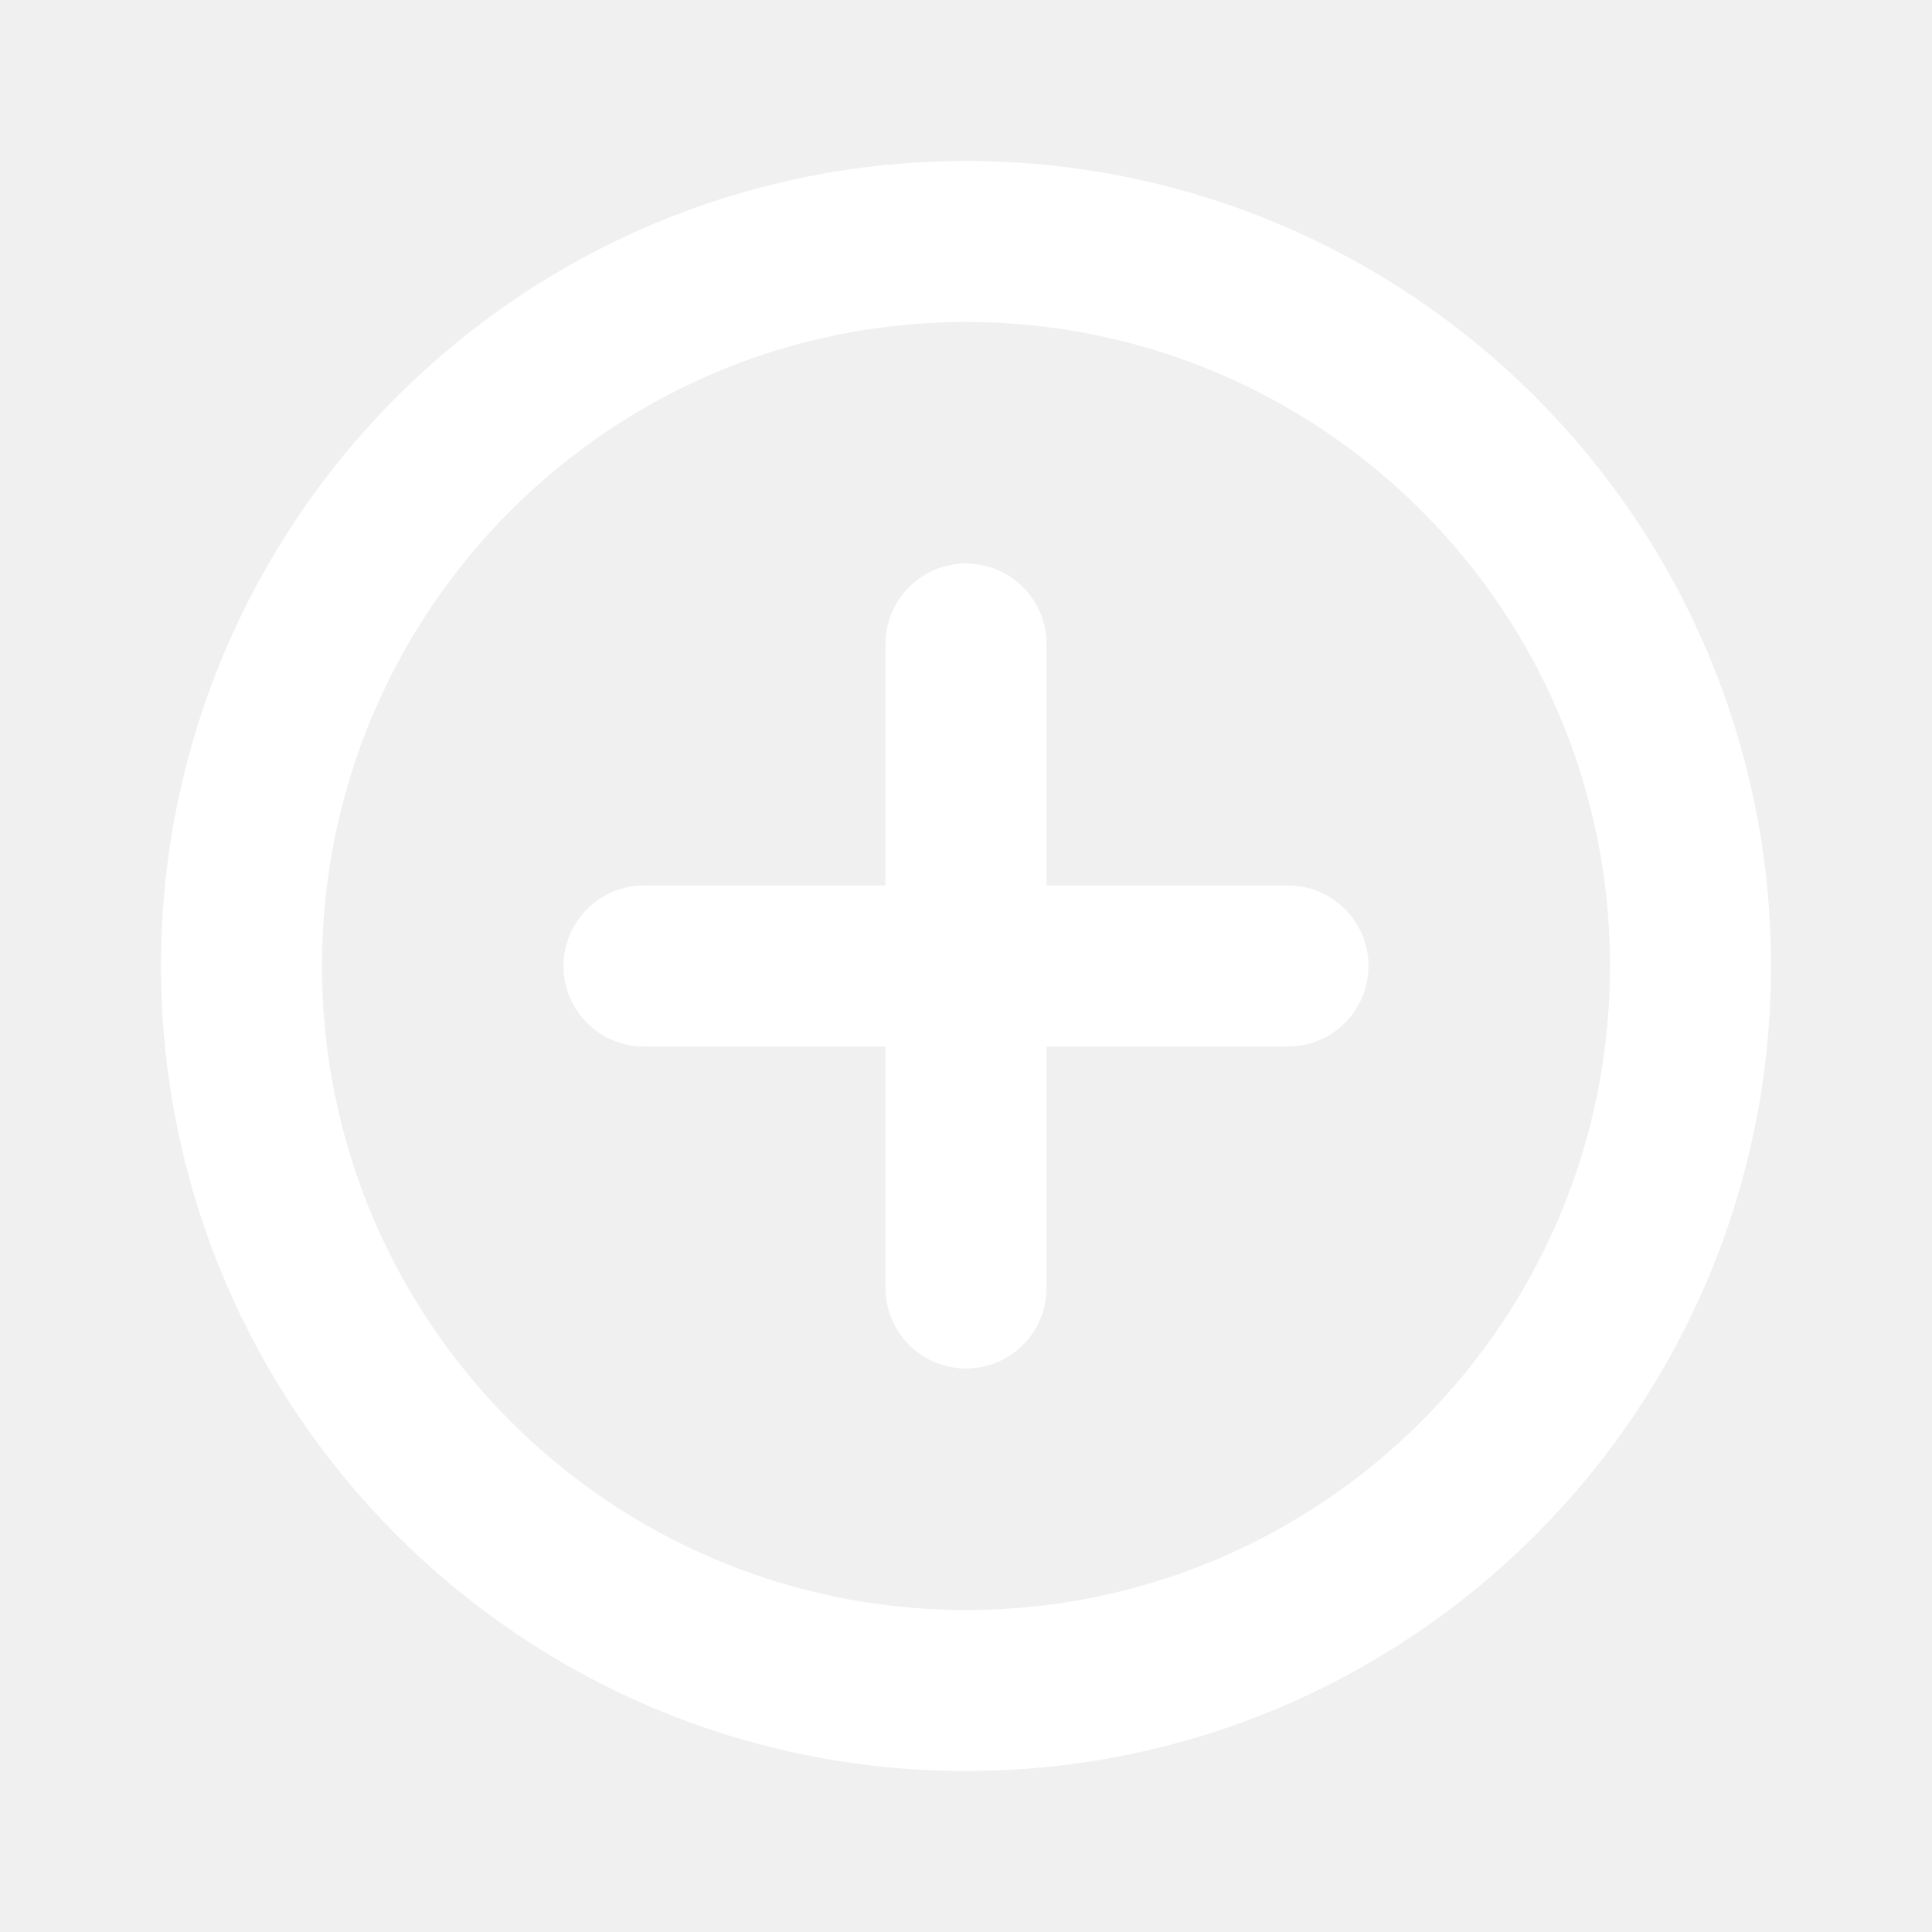
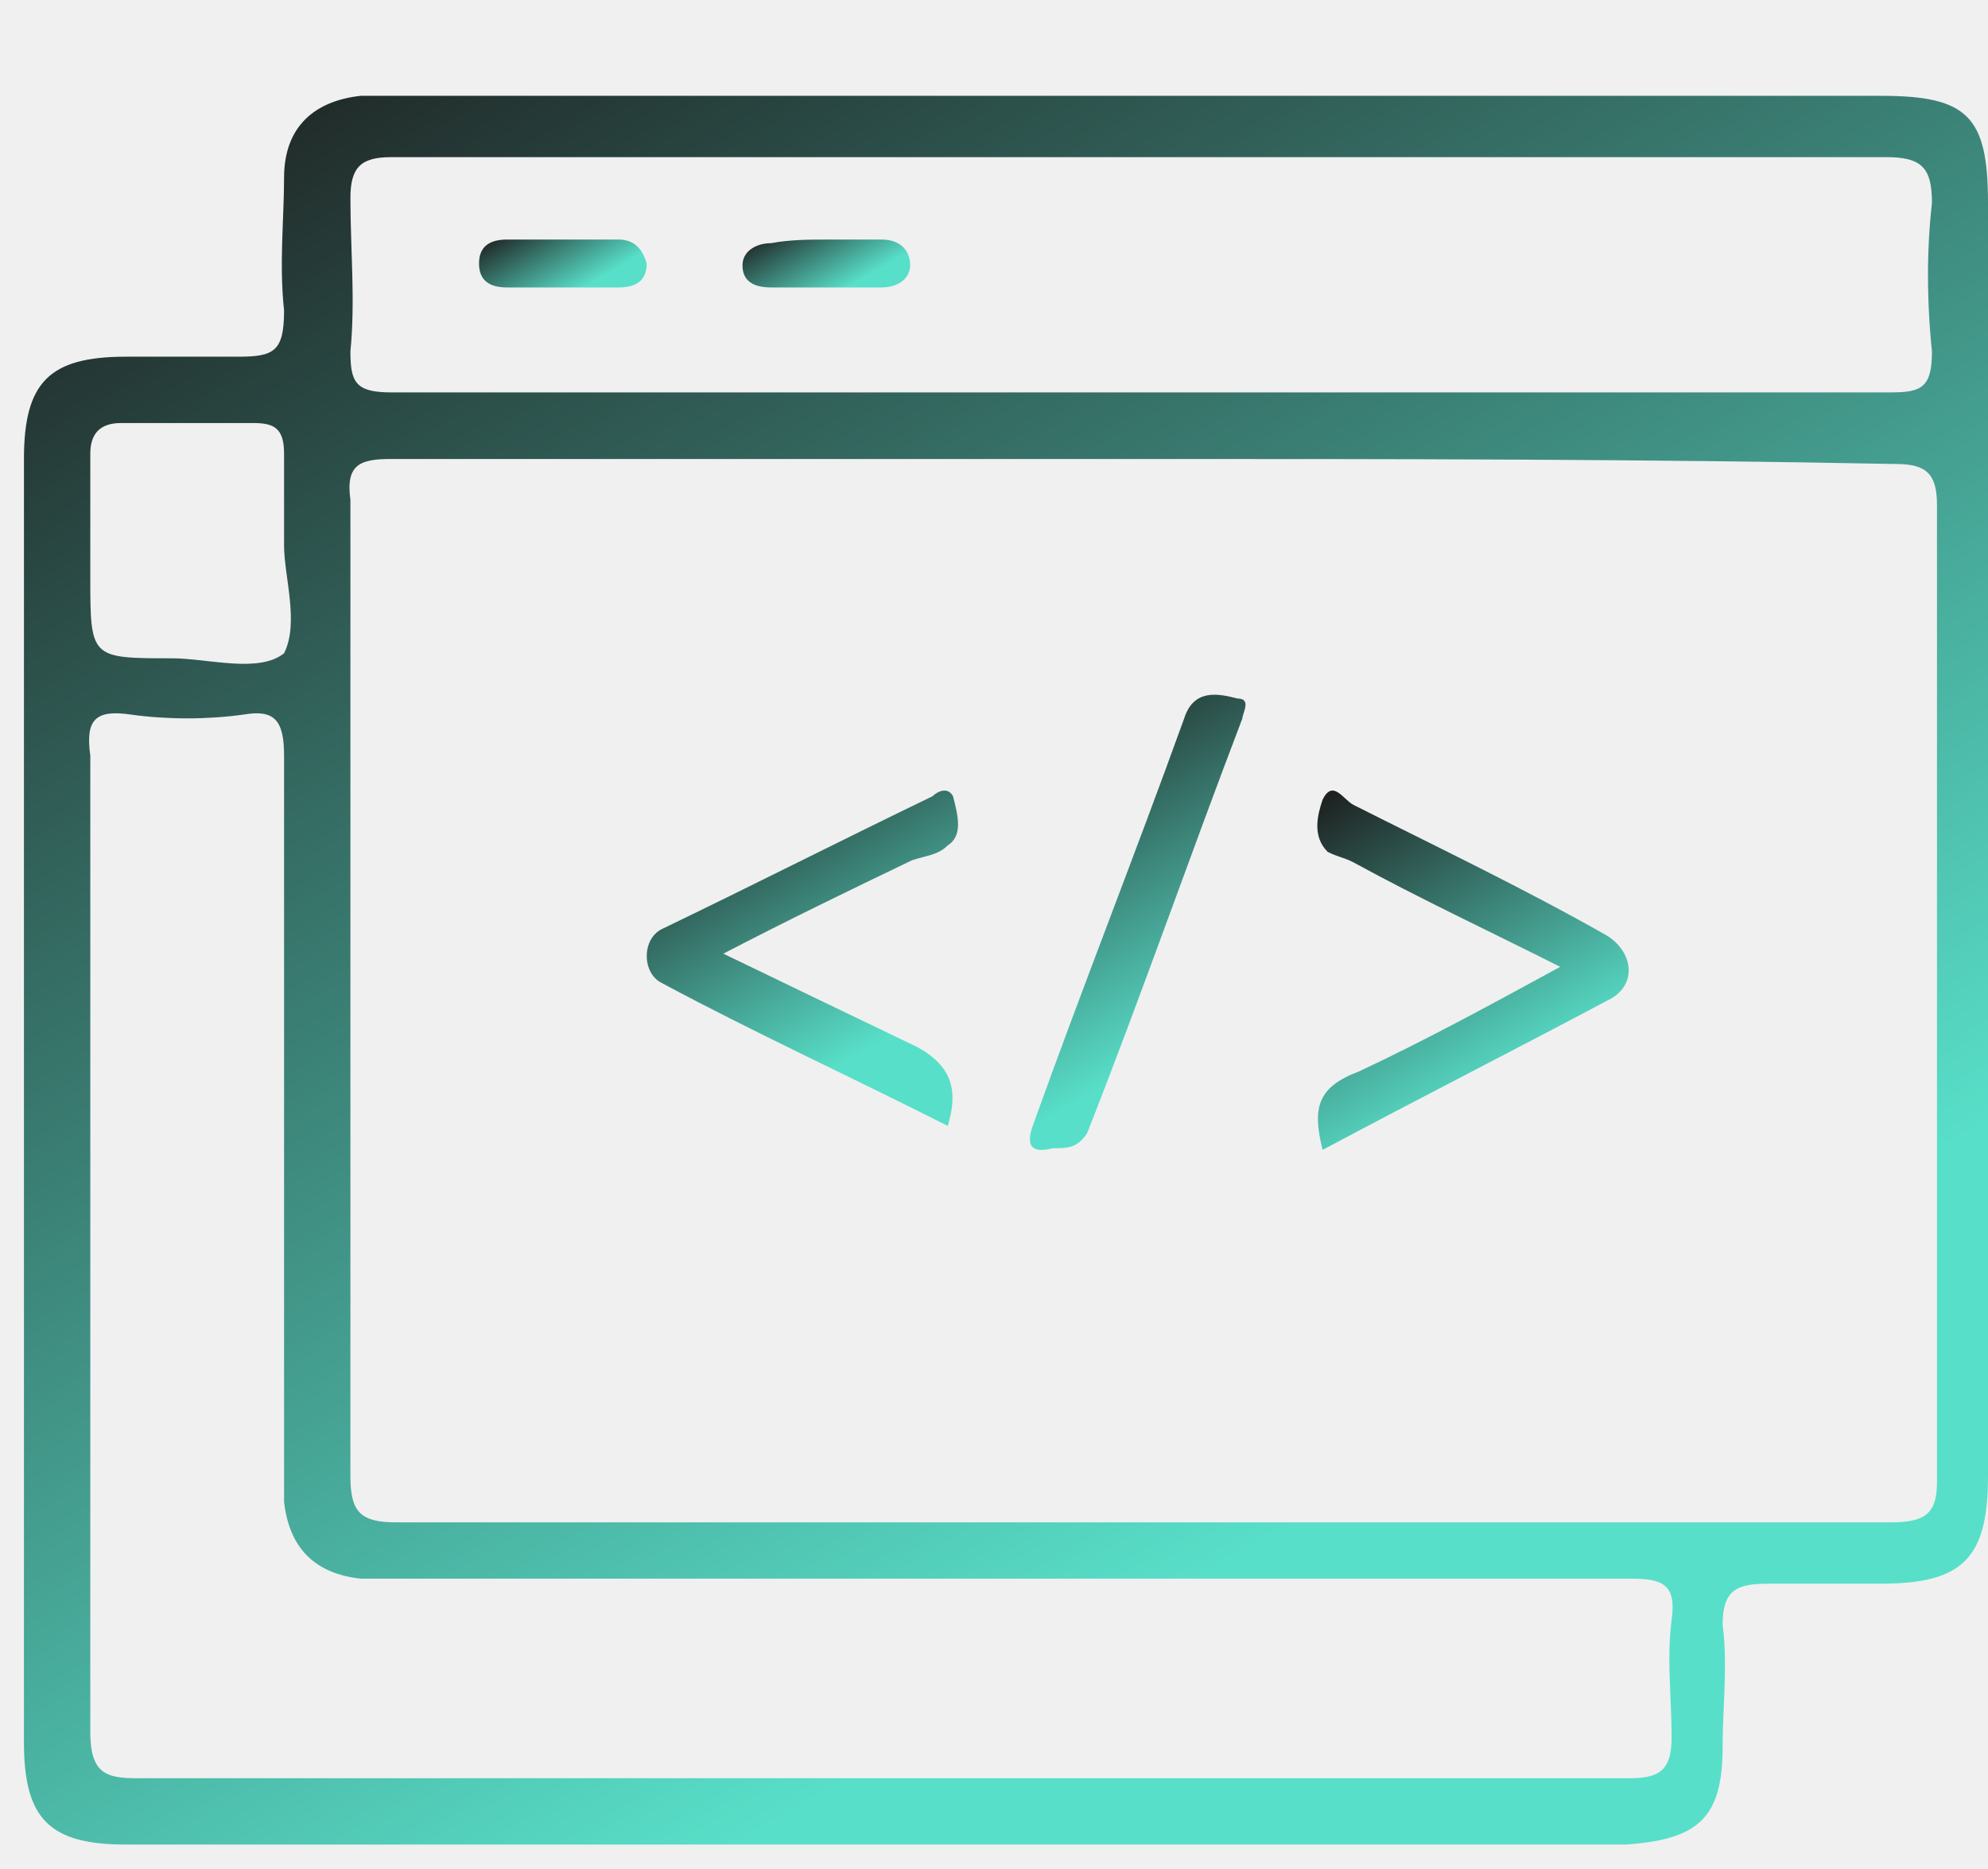
- <svg xmlns="http://www.w3.org/2000/svg" width="64" height="64" viewBox="0 0 24 24" fill="none">
-   <path d="M12 21C16.971 21 21 16.971 21 12C21 7.029 16.971 3 12 3C7.029 3 3 7.029 3 12C3 16.971 7.029 21 12 21Z" stroke="white" stroke-width="2" stroke-linecap="round" stroke-linejoin="round" />
-   <path d="M12 8V16" stroke="white" stroke-width="2" stroke-linecap="round" stroke-linejoin="round" />
-   <path d="M8 12H16" stroke="white" stroke-width="2" stroke-linecap="round" stroke-linejoin="round" />
+ <svg xmlns="http://www.w3.org/2000/svg" width="83" height="78" xml:space="preserve" overflow="hidden">
+   <defs>
+     <linearGradient x1="2393.95" y1="1695.37" x2="2446.05" y2="1785.63" gradientUnits="userSpaceOnUse" spreadMethod="reflect" id="fill0">
+       <stop offset="0" stop-color="#1C1C1C" stop-opacity="1" />
+       <stop offset="0.75" stop-color="#58DFC9" stop-opacity="1" />
+       <stop offset="1" stop-color="#58DFC9" stop-opacity="1" />
+     </linearGradient>
+     <linearGradient x1="2406.84" y1="1731.94" x2="2416.16" y2="1748.06" gradientUnits="userSpaceOnUse" spreadMethod="reflect" id="fill1">
+       <stop offset="0" stop-color="#1C1C1C" stop-opacity="1" />
+       <stop offset="0.75" stop-color="#58DFC9" stop-opacity="1" />
+       <stop offset="1" stop-color="#58DFC9" stop-opacity="1" />
+     </linearGradient>
+     <linearGradient x1="2434.63" y1="1732.06" x2="2444.37" y2="1748.94" gradientUnits="userSpaceOnUse" spreadMethod="reflect" id="fill2">
+       <stop offset="0" stop-color="#1C1C1C" stop-opacity="1" />
+       <stop offset="0.75" stop-color="#58DFC9" stop-opacity="1" />
+       <stop offset="1" stop-color="#58DFC9" stop-opacity="1" />
+     </linearGradient>
+     <linearGradient x1="2420.26" y1="1729.43" x2="2430.74" y2="1747.57" gradientUnits="userSpaceOnUse" spreadMethod="reflect" id="fill3">
+       <stop offset="0" stop-color="#1C1C1C" stop-opacity="1" />
+       <stop offset="0.75" stop-color="#58DFC9" stop-opacity="1" />
+       <stop offset="1" stop-color="#58DFC9" stop-opacity="1" />
+     </linearGradient>
+     <linearGradient x1="2400.19" y1="1708.73" x2="2402.81" y2="1713.27" gradientUnits="userSpaceOnUse" spreadMethod="reflect" id="fill4">
+       <stop offset="0" stop-color="#1C1C1C" stop-opacity="1" />
+       <stop offset="0.75" stop-color="#58DFC9" stop-opacity="1" />
+       <stop offset="1" stop-color="#58DFC9" stop-opacity="1" />
+     </linearGradient>
+     <linearGradient x1="2411.19" y1="1708.73" x2="2413.81" y2="1713.27" gradientUnits="userSpaceOnUse" spreadMethod="reflect" id="fill5">
+       <stop offset="0" stop-color="#1C1C1C" stop-opacity="1" />
+       <stop offset="0.75" stop-color="#58DFC9" stop-opacity="1" />
+       <stop offset="1" stop-color="#58DFC9" stop-opacity="1" />
+     </linearGradient>
+   </defs>
+   <g transform="translate(-2378 -1700)">
+     <g>
+       <path d="M2414.57 1777C2404.13 1777 2393.7 1777 2383.26 1777 2380.06 1777 2379 1775.93 2379 1772.73 2379 1754.8 2379 1737.08 2379 1719.16 2379 1715.95 2380.06 1714.89 2383.26 1714.89 2384.75 1714.89 2386.45 1714.89 2387.95 1714.89 2389.44 1714.89 2389.86 1714.67 2389.86 1712.96 2389.65 1711.04 2389.86 1709.12 2389.86 1707.42 2389.86 1705.28 2391.14 1704.21 2393.06 1704 2393.48 1704 2393.91 1704 2394.33 1704 2414.99 1704 2435.87 1704 2456.53 1704 2460.15 1704 2461 1704.85 2461 1708.48 2461 1726.2 2461 1743.92 2461 1761.63 2461 1765.05 2459.94 1766.11 2456.53 1766.11 2455.04 1766.11 2453.33 1766.11 2451.84 1766.11 2450.56 1766.11 2449.92 1766.33 2449.92 1767.82 2450.14 1769.53 2449.92 1771.24 2449.92 1772.94 2449.92 1775.93 2448.86 1776.79 2445.88 1777 2435.87 1777 2425.22 1777 2414.57 1777ZM2425.86 1719.16C2415.42 1719.16 2404.98 1719.16 2394.33 1719.16 2393.06 1719.16 2392.42 1719.37 2392.63 1720.86 2392.63 1734.52 2392.63 1747.97 2392.63 1761.63 2392.63 1763.13 2393.06 1763.55 2394.55 1763.55 2415.42 1763.55 2436.08 1763.55 2456.95 1763.55 2458.44 1763.55 2458.87 1763.13 2458.87 1761.85 2458.87 1748.18 2458.87 1734.52 2458.87 1721.08 2458.87 1719.8 2458.44 1719.37 2457.17 1719.37 2446.52 1719.16 2436.08 1719.16 2425.86 1719.16ZM2414.57 1774.23C2417.34 1774.23 2420.32 1774.23 2423.09 1774.23 2430.76 1774.23 2438.42 1774.23 2446.09 1774.23 2447.37 1774.23 2447.79 1773.8 2447.79 1772.52 2447.79 1770.81 2447.58 1769.32 2447.79 1767.61 2448.01 1766.11 2447.37 1765.9 2446.09 1765.9 2429.05 1765.9 2411.8 1765.9 2394.76 1765.9 2394.12 1765.9 2393.7 1765.9 2393.06 1765.9 2391.14 1765.69 2390.08 1764.62 2389.86 1762.7 2389.86 1761.85 2389.86 1760.78 2389.86 1759.92 2389.86 1750.53 2389.86 1740.93 2389.86 1731.54 2389.86 1730.04 2389.44 1729.61 2388.16 1729.83 2386.67 1730.04 2384.96 1730.04 2383.47 1729.83 2381.98 1729.61 2381.56 1730.04 2381.77 1731.54 2381.77 1745.2 2381.77 1758.64 2381.77 1772.3 2381.77 1774.01 2382.41 1774.23 2383.69 1774.23 2393.91 1774.23 2404.35 1774.23 2414.57 1774.23ZM2425.64 1716.38C2436.08 1716.38 2446.52 1716.38 2456.95 1716.38 2458.23 1716.38 2458.66 1716.17 2458.66 1714.67 2458.44 1712.54 2458.44 1710.4 2458.66 1708.48 2458.66 1706.99 2458.23 1706.56 2456.74 1706.56 2443.96 1706.56 2431.39 1706.56 2418.62 1706.56 2410.52 1706.56 2402.43 1706.56 2394.33 1706.56 2393.06 1706.56 2392.63 1706.99 2392.63 1708.27 2392.63 1710.4 2392.84 1712.54 2392.63 1714.67 2392.63 1715.95 2392.84 1716.38 2394.33 1716.38 2404.56 1716.38 2415.21 1716.38 2425.64 1716.38ZM2389.86 1722.78C2389.86 1721.29 2389.86 1720.01 2389.86 1718.94 2389.86 1717.87 2389.44 1717.66 2388.58 1717.66 2386.67 1717.66 2384.75 1717.66 2383.05 1717.66 2382.19 1717.66 2381.77 1718.09 2381.77 1718.94 2381.77 1720.65 2381.77 1722.36 2381.77 1724.06 2381.77 1727.48 2381.77 1727.48 2385.18 1727.48 2386.67 1727.48 2388.8 1728.12 2389.86 1727.27 2390.5 1725.99 2389.86 1724.06 2389.86 1722.78Z" fill="url(#fill0)" fill-rule="evenodd" />
+       <path d="M2417.57 1747C2413.52 1744.95 2409.48 1743.1 2405.64 1741.04 2404.79 1740.63 2404.79 1739.19 2405.64 1738.78 2409.48 1736.93 2413.1 1735.09 2416.93 1733.24 2417.15 1733.03 2417.57 1732.83 2417.79 1733.24 2418 1734.06 2418.21 1734.88 2417.57 1735.29 2417.15 1735.7 2416.72 1735.7 2416.08 1735.91 2413.52 1737.14 2410.97 1738.37 2408.2 1739.81 2411.18 1741.25 2413.74 1742.48 2416.3 1743.71 2417.79 1744.53 2418 1745.56 2417.57 1747Z" fill="url(#fill1)" fill-rule="evenodd" />
+       <path d="M2443.14 1740.36C2440.12 1738.84 2437.31 1737.53 2434.51 1736 2434.08 1735.78 2433.86 1735.78 2433.43 1735.56 2432.78 1734.91 2433 1734.03 2433.22 1733.38 2433.65 1732.51 2434.08 1733.38 2434.51 1733.6 2437.96 1735.34 2441.63 1737.09 2445.08 1739.05 2446.15 1739.71 2446.37 1741.02 2445.29 1741.67 2441.19 1743.85 2437.31 1745.82 2433.22 1748 2432.78 1746.25 2433 1745.38 2434.73 1744.73 2437.53 1743.42 2440.33 1741.89 2443.14 1740.36Z" fill="url(#fill2)" fill-rule="evenodd" />
+       <path d="M2421.97 1747.93C2421.16 1748.14 2420.75 1747.93 2421.16 1746.88 2423.18 1741.25 2425.41 1735.62 2427.44 1729.99 2427.84 1728.74 2428.86 1728.95 2429.67 1729.16 2430.27 1729.16 2429.87 1729.78 2429.87 1729.99 2427.64 1735.83 2425.61 1741.67 2423.39 1747.3 2422.98 1747.93 2422.58 1747.93 2421.97 1747.93Z" fill="url(#fill3)" fill-rule="evenodd" />
+       <path d="M2401.31 1712C2400.53 1712 2399.75 1712 2399.17 1712 2398.39 1712 2398 1711.67 2398 1711 2398 1710.33 2398.39 1710 2399.17 1710 2400.72 1710 2402.28 1710 2403.83 1710 2404.42 1710 2404.81 1710.33 2405 1711 2405 1711.67 2404.61 1712 2403.83 1712 2402.86 1712 2402.08 1712 2401.31 1712Z" fill="url(#fill4)" fill-rule="evenodd" />
+       <path d="M2412.6 1710C2413.4 1710 2414.2 1710 2414.8 1710 2415.6 1710 2416 1710.46 2416 1711.08 2416 1711.54 2415.6 1712 2414.8 1712 2413.2 1712 2411.6 1712 2410.2 1712 2409.4 1712 2409 1711.69 2409 1711.08 2409 1710.46 2409.6 1710.15 2410.2 1710.15 2411 1710 2411.8 1710 2412.6 1710 2412.6 1710 2412.6 1710 2412.6 1710Z" fill="url(#fill5)" fill-rule="evenodd" />
+     </g>
+   </g>
</svg>
